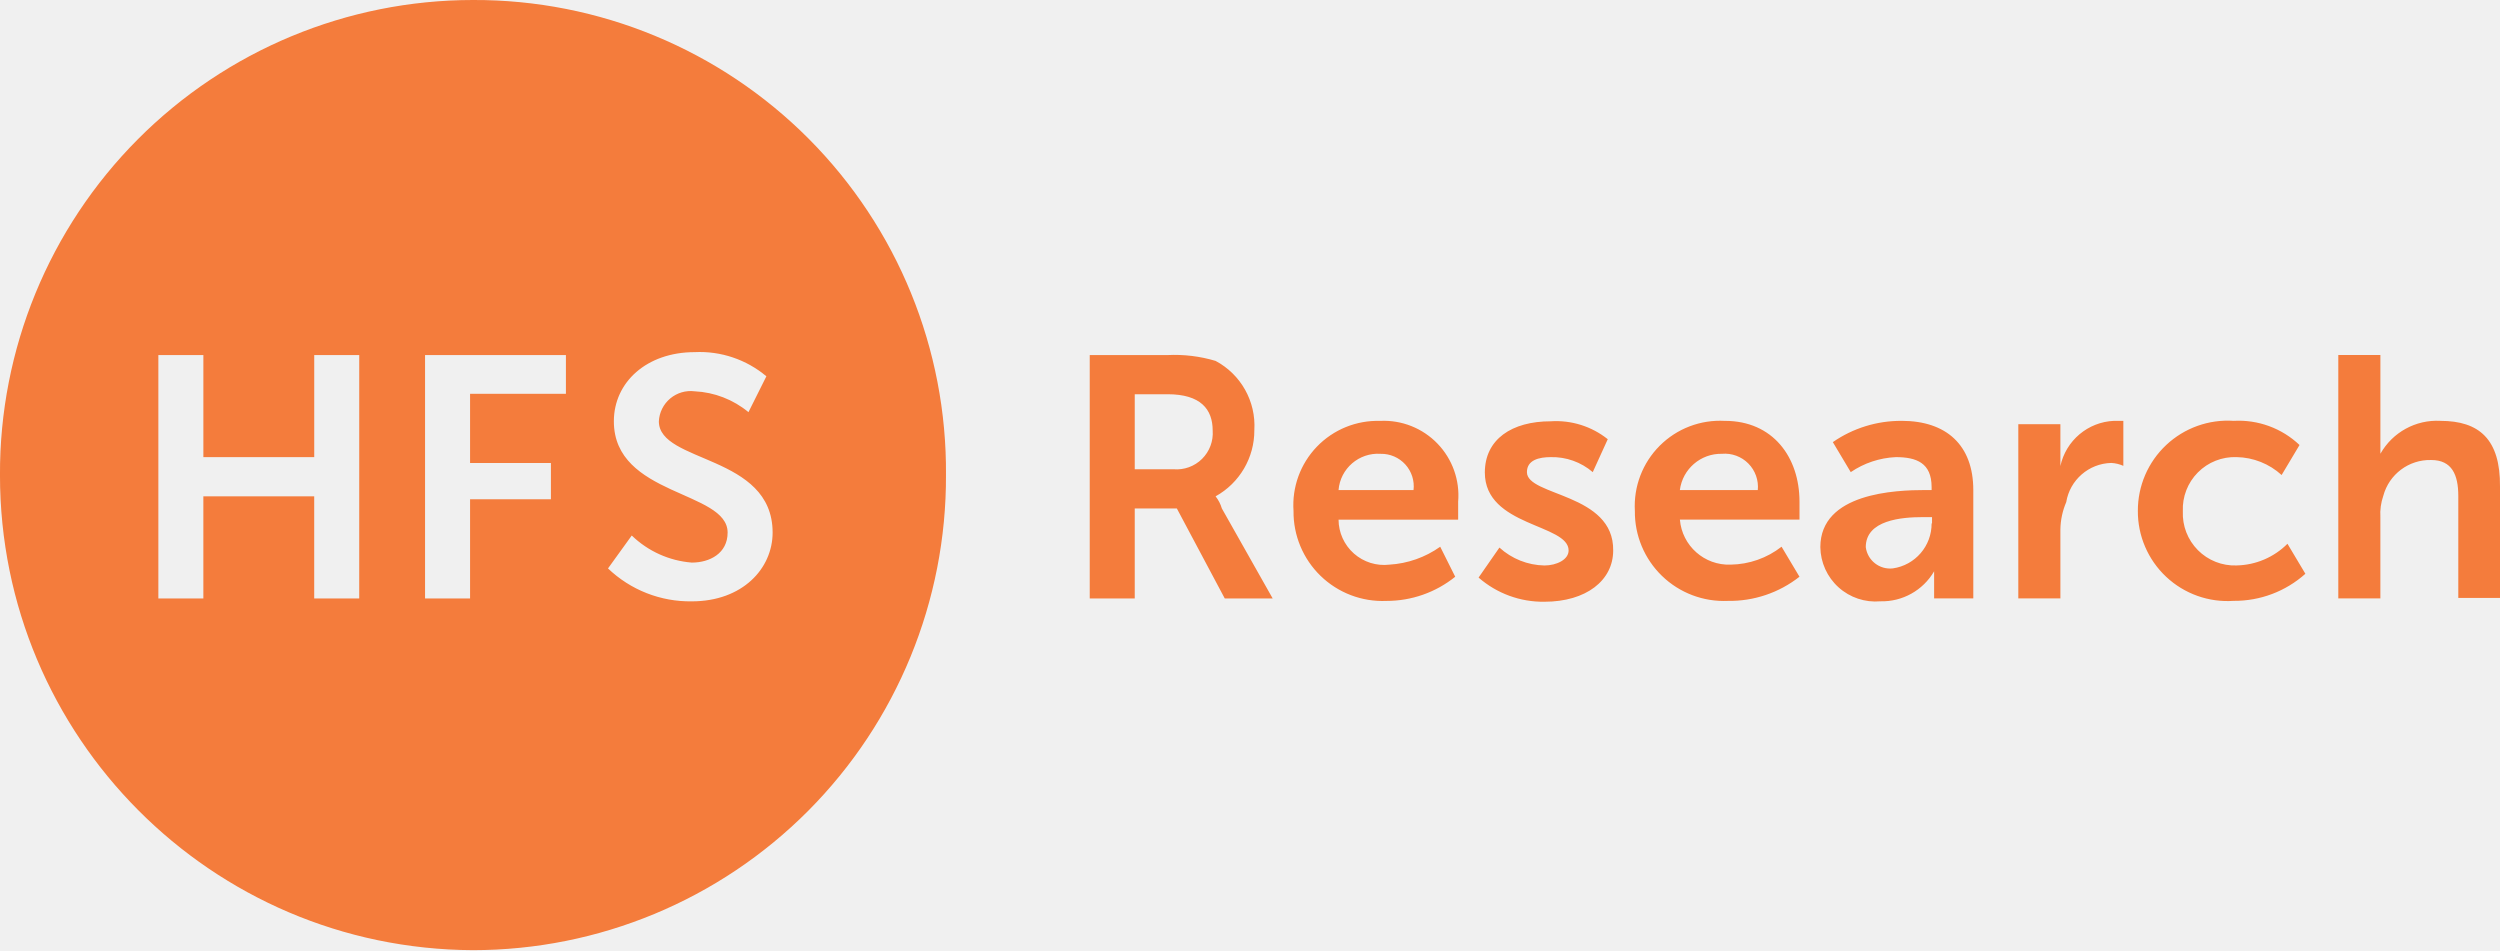
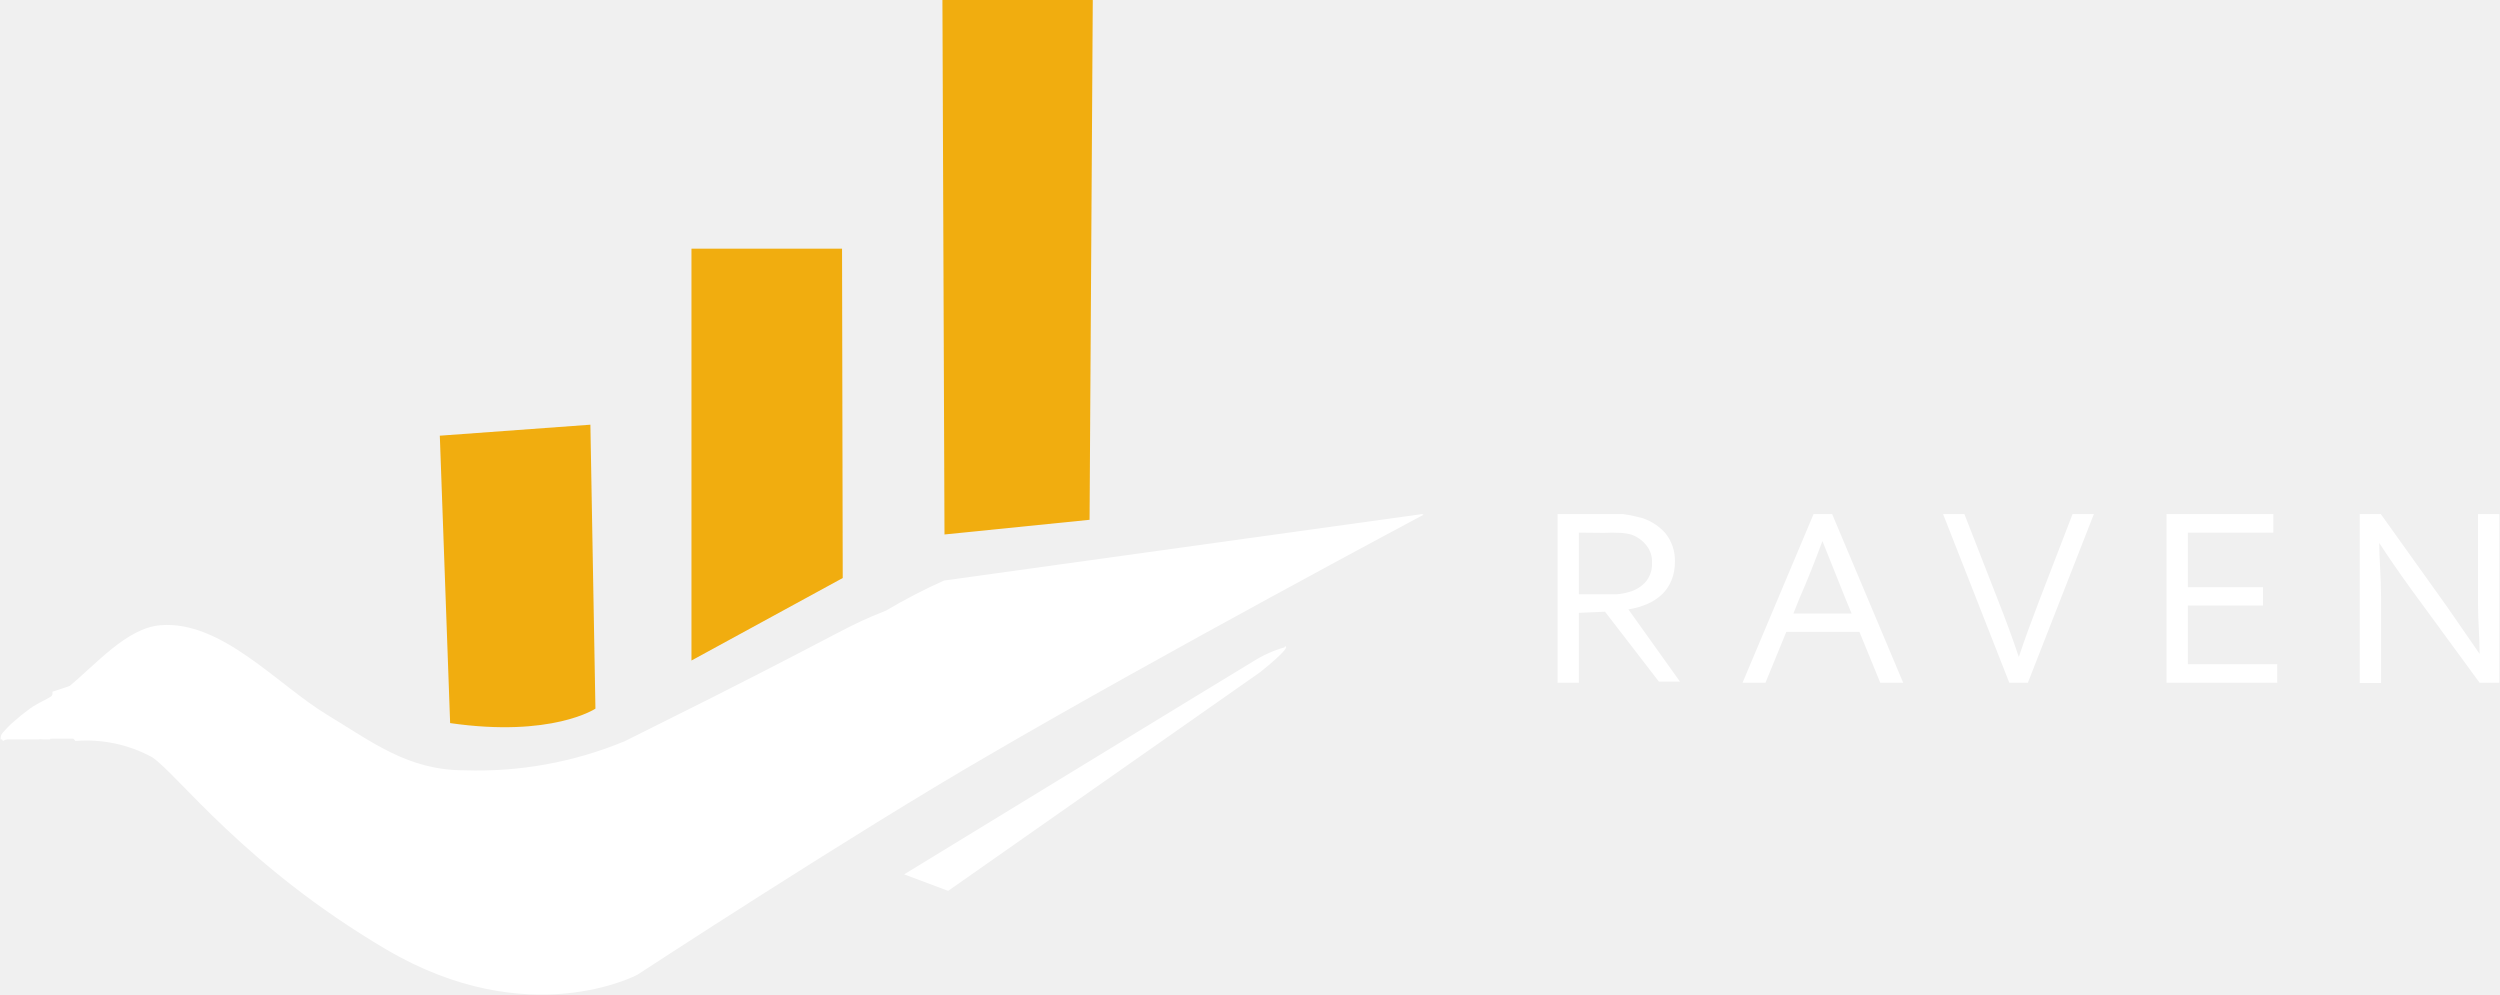
- <svg xmlns="http://www.w3.org/2000/svg" width="126.295" height="48" viewBox="0 0 126.295 48">
+ <svg xmlns="http://www.w3.org/2000/svg" id="Layer_1" data-name="Layer 1" viewBox="0 0 109.08 43.39">
  <defs>
-     <style>.a{fill:#f47c3c;}</style>
+     <style>.cls-1{fill:#fff;}.cls-2{fill:none;}.cls-3{fill:#f1ad0f;}</style>
  </defs>
-   <path class="a" d="M-91.853,196.179a5.992,5.992,0,0,1-4.232-1.663l1.2-1.663a4.921,4.921,0,0,0,3.032,1.368c.905,0,1.811-.463,1.811-1.516,0-2.126-5.747-1.832-5.747-5.621,0-1.979,1.663-3.495,4.084-3.495a5.233,5.233,0,0,1,3.621,1.221l-.905,1.811a4.612,4.612,0,0,0-2.716-1.053,1.609,1.609,0,0,0-1.811,1.516c0,2.126,5.747,1.663,5.747,5.621,0,1.811-1.516,3.474-4.084,3.474m-6.358-10.484h-4.842v3.495h4.084v1.832h-4.084v5.01h-2.274V183.737h7.116Zm-10.442,10.337h-2.274v-5.158h-5.6v5.158H-118.8V183.737h2.274v5.158h5.6v-5.158h2.274Zm5.747-30.232a23.9,23.9,0,0,0-23.895,24,23.994,23.994,0,0,0,23.895,24,23.9,23.9,0,0,0,23.895-24,23.807,23.807,0,0,0-23.895-24m35.389,23.705h-1.958v-3.789h1.663c1.663,0,2.274.758,2.274,1.832a1.83,1.83,0,0,1-1.979,1.958m2.126,1.368h0a3.8,3.8,0,0,0,1.958-3.347,3.707,3.707,0,0,0-1.958-3.495,7.242,7.242,0,0,0-2.421-.295h-3.937v12.295h2.274v-4.547h2.126l2.421,4.547h2.421l-2.568-4.547a1.8,1.8,0,0,0-.316-.611m6.211-.316a2,2,0,0,1,2.126-1.832,1.641,1.641,0,0,1,1.663,1.832Zm2.105-3.495a4.257,4.257,0,0,0-4.379,4.547,4.5,4.5,0,0,0,4.695,4.547,5.523,5.523,0,0,0,3.474-1.221l-.758-1.516a4.95,4.95,0,0,1-2.568.905,2.3,2.3,0,0,1-2.568-2.274h6.042v-.905a3.771,3.771,0,0,0-3.937-4.084m7.411,2.589c0-.611.611-.758,1.2-.758a3.142,3.142,0,0,1,2.126.758l.758-1.663a4.184,4.184,0,0,0-2.884-.905c-1.958,0-3.326.905-3.326,2.589,0,2.737,4.232,2.589,4.232,3.937,0,.463-.611.758-1.221.758a3.473,3.473,0,0,1-2.274-.905l-1.053,1.516a4.951,4.951,0,0,0,3.326,1.221c2.105,0,3.474-1.074,3.474-2.589.042-2.905-4.358-2.737-4.358-3.958m7.726.905a2.1,2.1,0,0,1,2.126-1.832A1.676,1.676,0,0,1-38,190.558Zm2.274-3.495a4.31,4.31,0,0,0-4.547,4.547,4.5,4.5,0,0,0,4.695,4.547,5.7,5.7,0,0,0,3.621-1.221l-.905-1.516a4.274,4.274,0,0,1-2.568.905,2.48,2.48,0,0,1-2.568-2.274h6.042v-.905c0-2.253-1.347-4.084-3.768-4.084m10.442,5.179a2.282,2.282,0,0,1-1.958,2.274,1.239,1.239,0,0,1-1.368-1.074c0-1.368,1.811-1.516,2.884-1.516h.463v.316Zm-1.516-5.179a6.032,6.032,0,0,0-3.474,1.074l.905,1.516a4.4,4.4,0,0,1,2.274-.758c1.053,0,1.811.295,1.811,1.516v.147h-.316c-1.516,0-5.305.147-5.305,2.884a2.786,2.786,0,0,0,3.032,2.737,3.052,3.052,0,0,0,2.716-1.516v1.368h1.979v-5.474c0-2.274-1.368-3.495-3.621-3.495m8.021,2.295h0v-2.126h-2.126v8.8h2.126v-3.495a3.653,3.653,0,0,1,.295-1.368,2.363,2.363,0,0,1,2.274-1.979,1.7,1.7,0,0,1,.611.147v-2.274H-20a2.9,2.9,0,0,0-2.716,2.295m8.905,5.011a2.625,2.625,0,0,1-2.716-2.737,2.625,2.625,0,0,1,2.716-2.737,3.473,3.473,0,0,1,2.274.905l.905-1.516a4.47,4.47,0,0,0-3.326-1.221,4.541,4.541,0,0,0-4.842,4.547,4.529,4.529,0,0,0,4.842,4.547,5.369,5.369,0,0,0,3.621-1.368l-.905-1.516a3.736,3.736,0,0,1-2.568,1.095m10.295-7.305a3.28,3.28,0,0,0-3.032,1.663v-4.989H-8.674v12.295h2.126v-4.105a2.76,2.76,0,0,1,.147-1.074,2.44,2.44,0,0,1,2.421-1.811c1.053,0,1.368.758,1.368,1.811v5.158H-.505v-5.621c.021-2.4-1.053-3.326-3.011-3.326" transform="translate(126.8 -165.8)" />
+   <path class="cls-1" d="M63.92,25.13s-11.4,6.07-19,10.51C39.1,39,29.62,45.2,29.62,45.2s-4.75,2.55-10.95-1.1S9.55,36.44,8.45,35.71A6,6,0,0,0,5.1,35,.34.34,0,0,0,5,34.9c-.29,0-.58,0-.88,0h0c-.27,0-.53,0-.8,0h-.4l0-.07L3,34.63a8.82,8.82,0,0,1,1.81-2c1.17-.95,2.52-2.56,4-2.68,2.66-.22,5.1,2.59,7.26,3.9,2,1.21,3.55,2.43,6,2.43a16.79,16.79,0,0,0,7-1.27l3.8-1.9c6.17-3.12,5.78-3.07,7.6-3.8A25.06,25.06,0,0,1,43,28L63.86,25.1Z" transform="translate(-1.81 -2.67)" />
+   <path class="cls-2" d="M3.9,34.88H4a6.43,6.43,0,0,1,1.38-.17c0-.27.09-.53.14-.8a2.23,2.23,0,0,1,0-.23A4.37,4.37,0,0,0,5.32,33,.66.66,0,0,0,5,32.67l-.14-.07-.75.25a.14.14,0,0,0,0,.07.16.16,0,0,1-.1.16l-.08.05-.39.2-.26.15c-.19.13-.37.28-.55.42l0,0-.41.36a3.32,3.32,0,0,0-.37.38.28.28,0,0,0-.08.21s0,0,0,.07a0,0,0,0,0,0,0,0,0,0,0,0,.05,0L2,35a.4.4,0,0,1,.18-.07H3.49a.45.45,0,0,1,.2,0Z" transform="translate(-1.81 -2.67)" />
+   <path class="cls-1" d="M4,34.89a6,6,0,0,1,1.39-.18c0-.27.09-.53.14-.8a2.23,2.23,0,0,1,0-.23A4.37,4.37,0,0,0,5.32,33,.66.66,0,0,0,5,32.67l-.14-.07-.76.25s0,0,0,.07a.16.16,0,0,1-.1.16l-.08.05-.4.21-.26.15c-.19.12-.36.27-.55.41l0,0-.42.36c-.12.12-.25.25-.36.38a.36.36,0,0,0-.09.21s0,0,0,.08v0s0,0,.06,0A.18.18,0,0,0,1.94,35a.44.44,0,0,1,.19-.07H3.49a.67.67,0,0,1,.2,0H4Z" transform="translate(-1.81 -2.67)" />
+   <polygon class="cls-3" points="36.74 10.85 36.77 25.22 30.17 28.82 30.17 10.85 36.74 10.85" />
+   <polygon class="cls-3" points="47.54 22.68 41.21 23.32 41.12 0 47.68 0 47.54 22.68" />
+   <path class="cls-3" d="M21,21.68l6.57-.48.22,12.39s-1.9,1.27-6.34.63Z" transform="translate(-1.81 -2.67)" />
+   <path class="cls-1" d="M70.7,29.41v3.05h-.93V25.1h2c.33,0,.61,0,.85,0a5,5,0,0,1,.63.12,2.24,2.24,0,0,1,1.22.71,1.9,1.9,0,0,1,.42,1.26,2.07,2.07,0,0,1-.15.8,1.77,1.77,0,0,1-.41.61,2.22,2.22,0,0,1-.64.42,3.49,3.49,0,0,1-.83.24v0l2.25,3.15h-.92l-2.35-3.05Zm0-3.5V28.6h.92c.28,0,.52,0,.73,0a2.73,2.73,0,0,0,.54-.1,1.49,1.49,0,0,0,.74-.46,1.21,1.21,0,0,0,.26-.82,1.11,1.11,0,0,0-.25-.76A1.43,1.43,0,0,0,73,26a2.18,2.18,0,0,0-.49-.08,7.18,7.18,0,0,0-.73,0Z" transform="translate(-1.81 -2.67)" />
+   <path class="cls-1" d="M77.84,32.46l3.1-7.36h.81l3.1,7.36h-1l-.91-2.22H79.75l-.91,2.22Zm3.5-6.22c-.34.92-.67,1.75-1,2.5l-.28.7H82.6l-.29-.7c-.31-.76-.63-1.59-1-2.5Z" transform="translate(-1.81 -2.67)" />
+   <path class="cls-1" d="M89.9,31.32c.27-.81.57-1.62.88-2.43l1.46-3.79h.93l-2.88,7.36h-.81L86.59,25.1h.93L89,28.89c.32.81.62,1.62.89,2.43Z" transform="translate(-1.81 -2.67)" />
+   <path class="cls-1" d="M97.27,31.65h3.9v.81H96.34V25.1H101v.81H97.27v2.38h3.28v.8H97.27Z" transform="translate(-1.81 -2.67)" />
+   <path class="cls-1" d="M108.62,29.2q.69,1,1.38,2h0c0-.72-.07-1.45-.07-2.19V25.1h.93v7.36H110l-3-4.1q-.78-1.08-1.38-2h0c0,.67.08,1.46.08,2.35v3.76h-.93V25.1h.92Z" transform="translate(-1.81 -2.67)" />
+   <path class="cls-1" d="M42.39,40.71l8.81-5.38L43.11,41Z" transform="translate(-1.81 -2.67)" />
+   <path class="cls-1" d="M57.87,30.91a5.29,5.29,0,0,0-1.4.63c-.28.16-15.21,9.28-15.21,9.28l1.92.72L56.79,32s1.43-1.13,1.08-1.13Z" transform="translate(-1.81 -2.67)" />
</svg>
